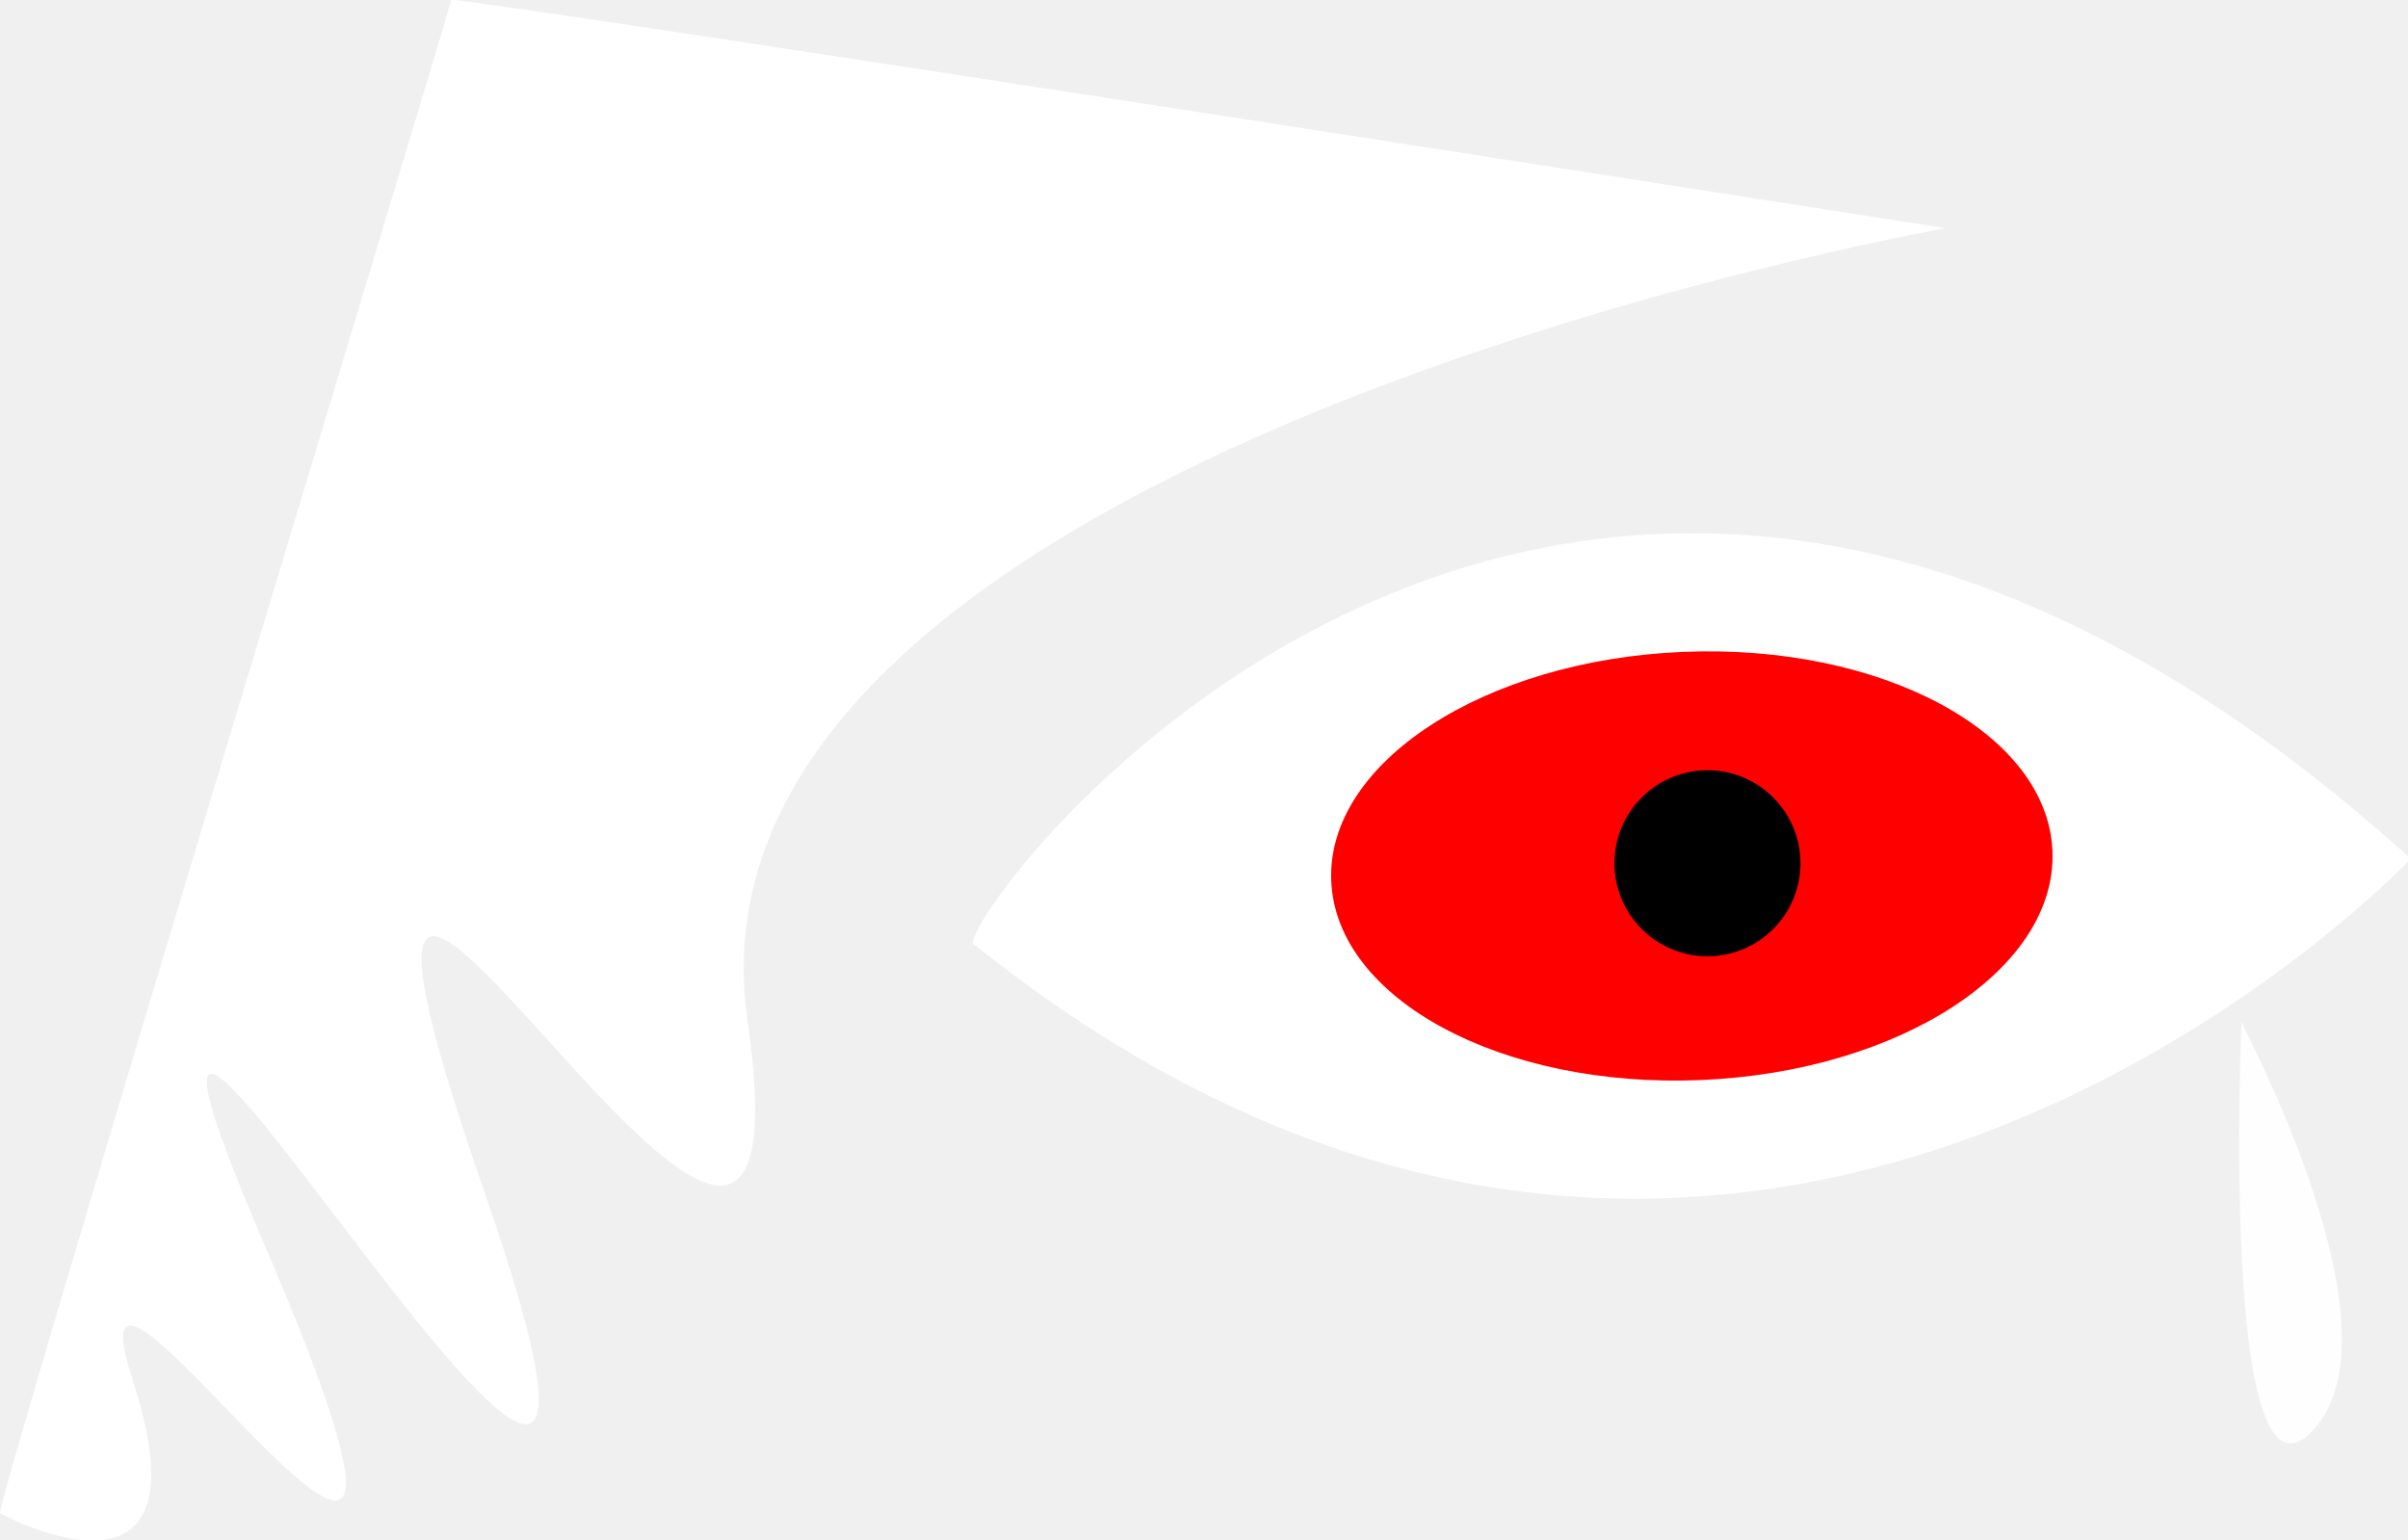
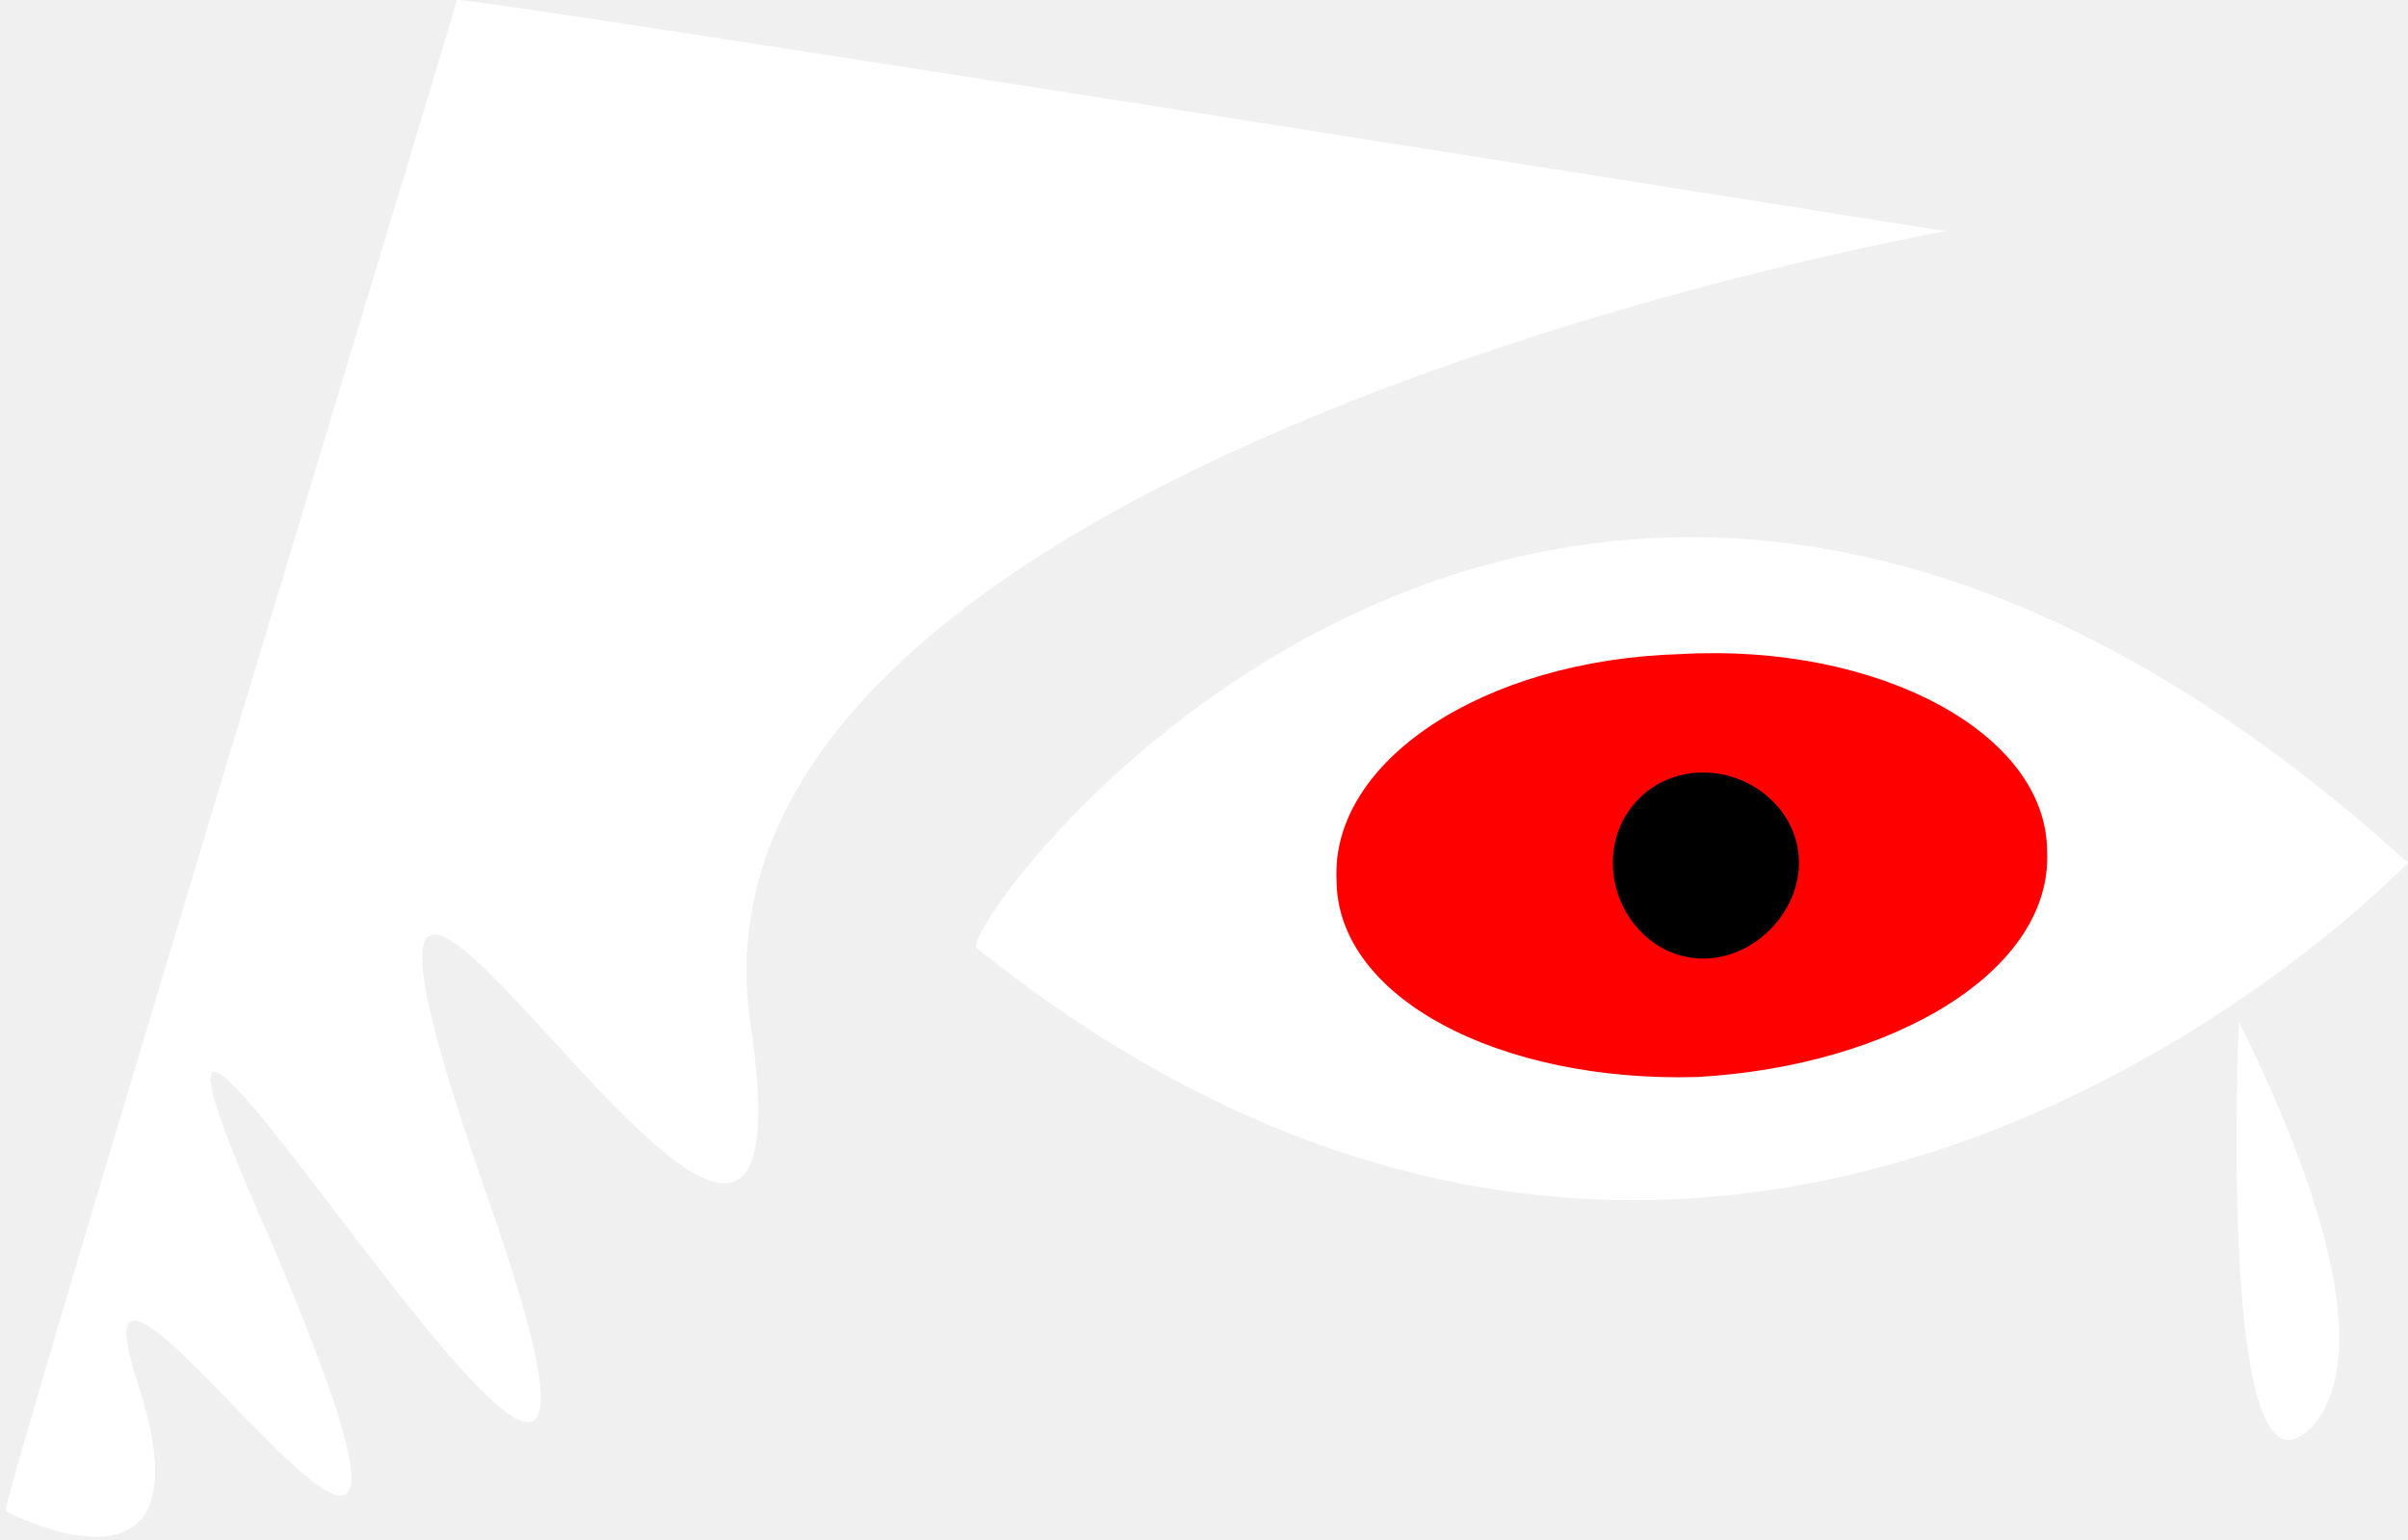
<svg xmlns="http://www.w3.org/2000/svg" viewBox="0 0 427 273" width="427" height="273">
  <defs />
-   <g transform="matrix(1,0,0,1,244.0092,189.3037)">
-     <g>
-       <polyline points="18446744073709551615,18446744073709551615 -18446744073709551615,18446744073709551615 -18446744073709551615,-18446744073709551615 18446744073709551615,-18446744073709551615" fill="#000000" />
-     </g>
+   <g transform="matrix(1,0,0,1,244,189)">
    <g>
      <g>
-         <path d="M-244,79.066 C-245,78.079 -164,-188.3 -164,-189.286 C-164,-190.273 101,-148.836 101,-148.836 C101,-148.836 -125.95,-108.848 -111.475,-8.479 C-97,91.891 -203.08,-107.51 -158.04,22.282 C-113,152.073 -244.009,-77.802 -197,31.709 C-149.991,141.221 -235,10.991 -220.5,55.388 C-206,99.784 -244,79.066 -244,79.066 Z" fill="#ffffff" />
+         <path d="M-243,79 C-244,78 -163,-188 -163,-189 C-163,-190 101,-148 101,-148 C101,-148 -125,-108 -111,-8 C-96,91 -203,-107 -158,22 C-112,152 -244,-77 -196,31 C-149,141 -234,10 -220,55 C-205,99 -243,79 -243,79 Z" fill="#ffffff" />
      </g>
      <g>
-         <path d="M-71.505,-22 C-71.505,-31 35.495,-171 183.495,-37 C183.495,-37 183.495,-37 183.495,-37 C183.495,-37 65.495,88 -71.505,-22 Z" fill="#ffffff" />
+         <path d="M-71,-21 C-71,-30 35,-170 183,-36 C183,-36 183,-36 183,-36 C183,-36 65,88 -71,-21 Z" fill="#ffffff" />
      </g>
      <g>
-         <path d="M54.408,-73.695 C89.691,-75.171 119.063,-59.352 119.94,-38.403 C120.816,-17.453 92.867,0.763 57.583,2.238 C22.3,3.714 -7.073,-12.105 -7.949,-33.054 C-8.825,-54.004 19.124,-72.22 54.408,-73.695 Z" fill="#ff0000" />
+         <path d="M54,-73 C89,-75 119,-59 119,-38 C120,-17 92,0 57,2 C22,3 -7,-12 -7,-33 C-8,-54 19,-72 54,-73 Z" fill="#ff0000" />
      </g>
      <g>
-         <path d="M58.765,-52.705 C67.866,-52.705 75.259,-45.312 75.259,-36.211 C75.259,-27.11 67.866,-19.717 58.765,-19.717 C49.664,-19.717 42.272,-27.11 42.272,-36.211 C42.272,-45.312 49.664,-52.705 58.765,-52.705 Z" fill="#000000" />
+         <path d="M58,-52 C67,-52 75,-45 75,-36 C75,-27 67,-19 58,-19 C49,-19 42,-27 42,-36 C42,-45 49,-52 58,-52 Z" fill="#000000" />
      </g>
      <g>
-         <path d="M153.46,-8.13 C153.322,-7.707 182.811,46.405 166.171,64.333 C149.53,82.261 153.46,-8.13 153.46,-8.13 Z" fill="#fefefe" />
+         <path d="M153,-8 C153,-7 182,46 166,64 C149,82 153,-8 153,-8 Z" fill="#ffffff" />
      </g>
    </g>
  </g>
</svg>
